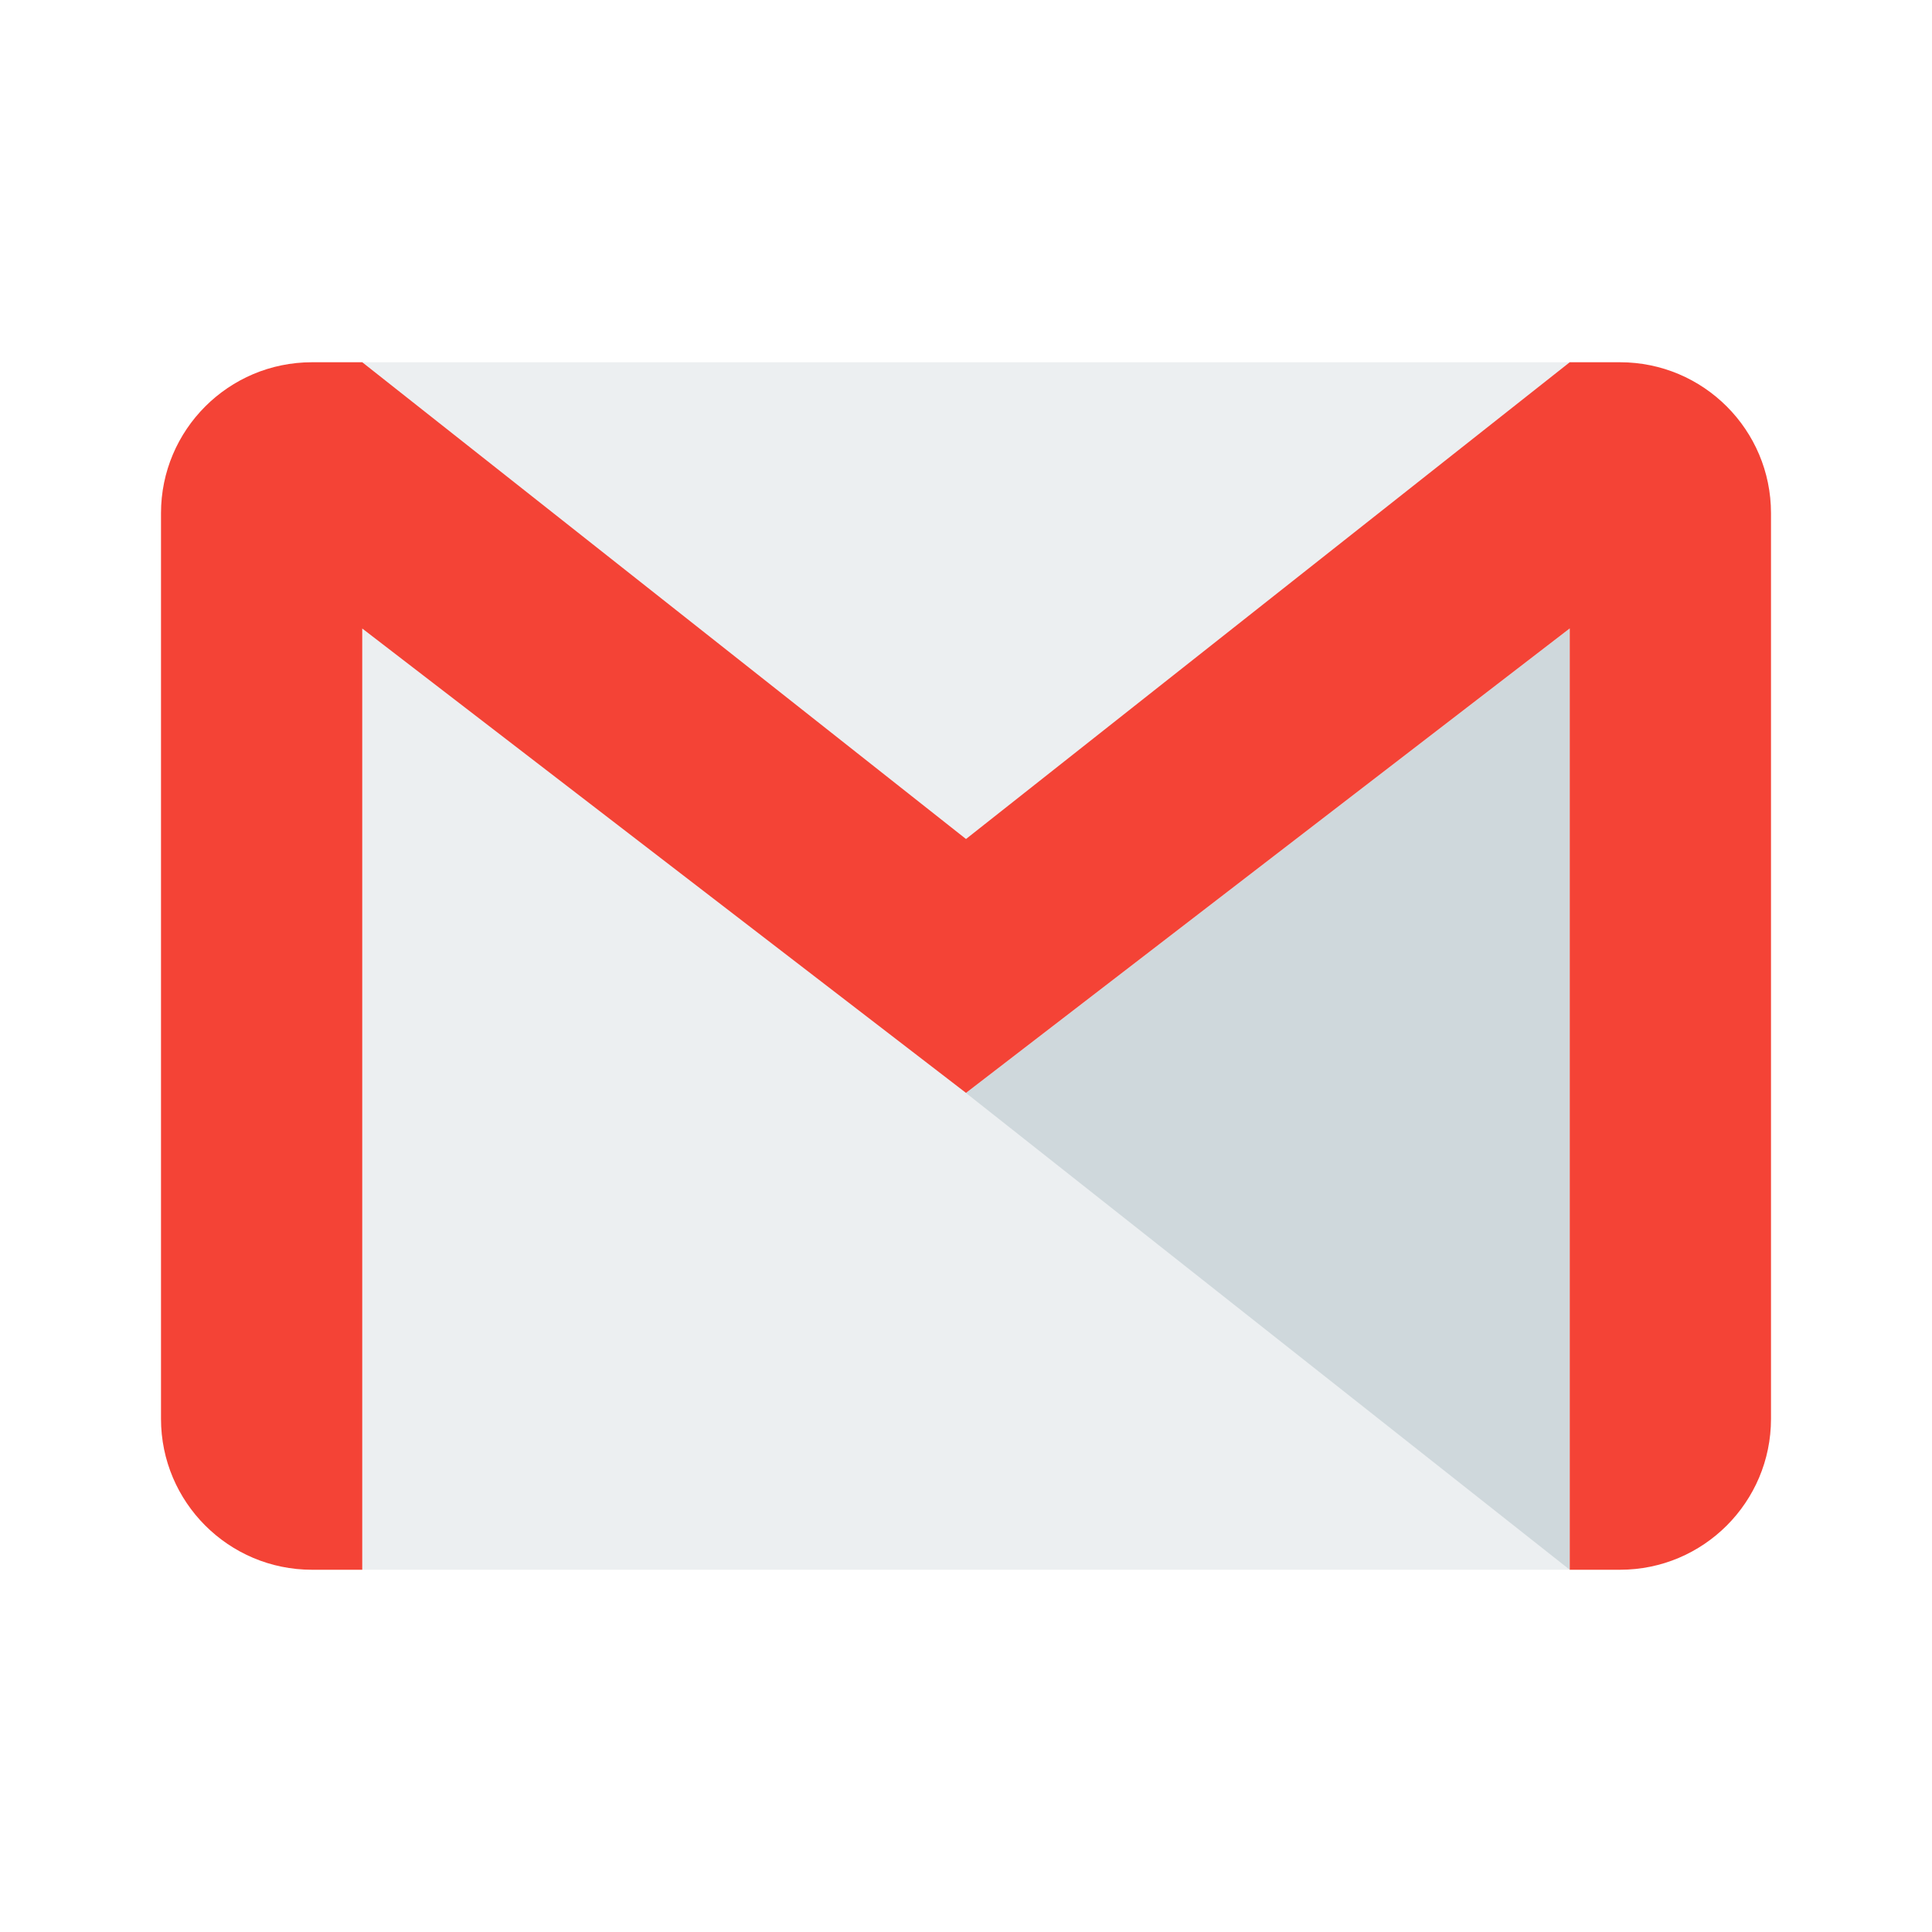
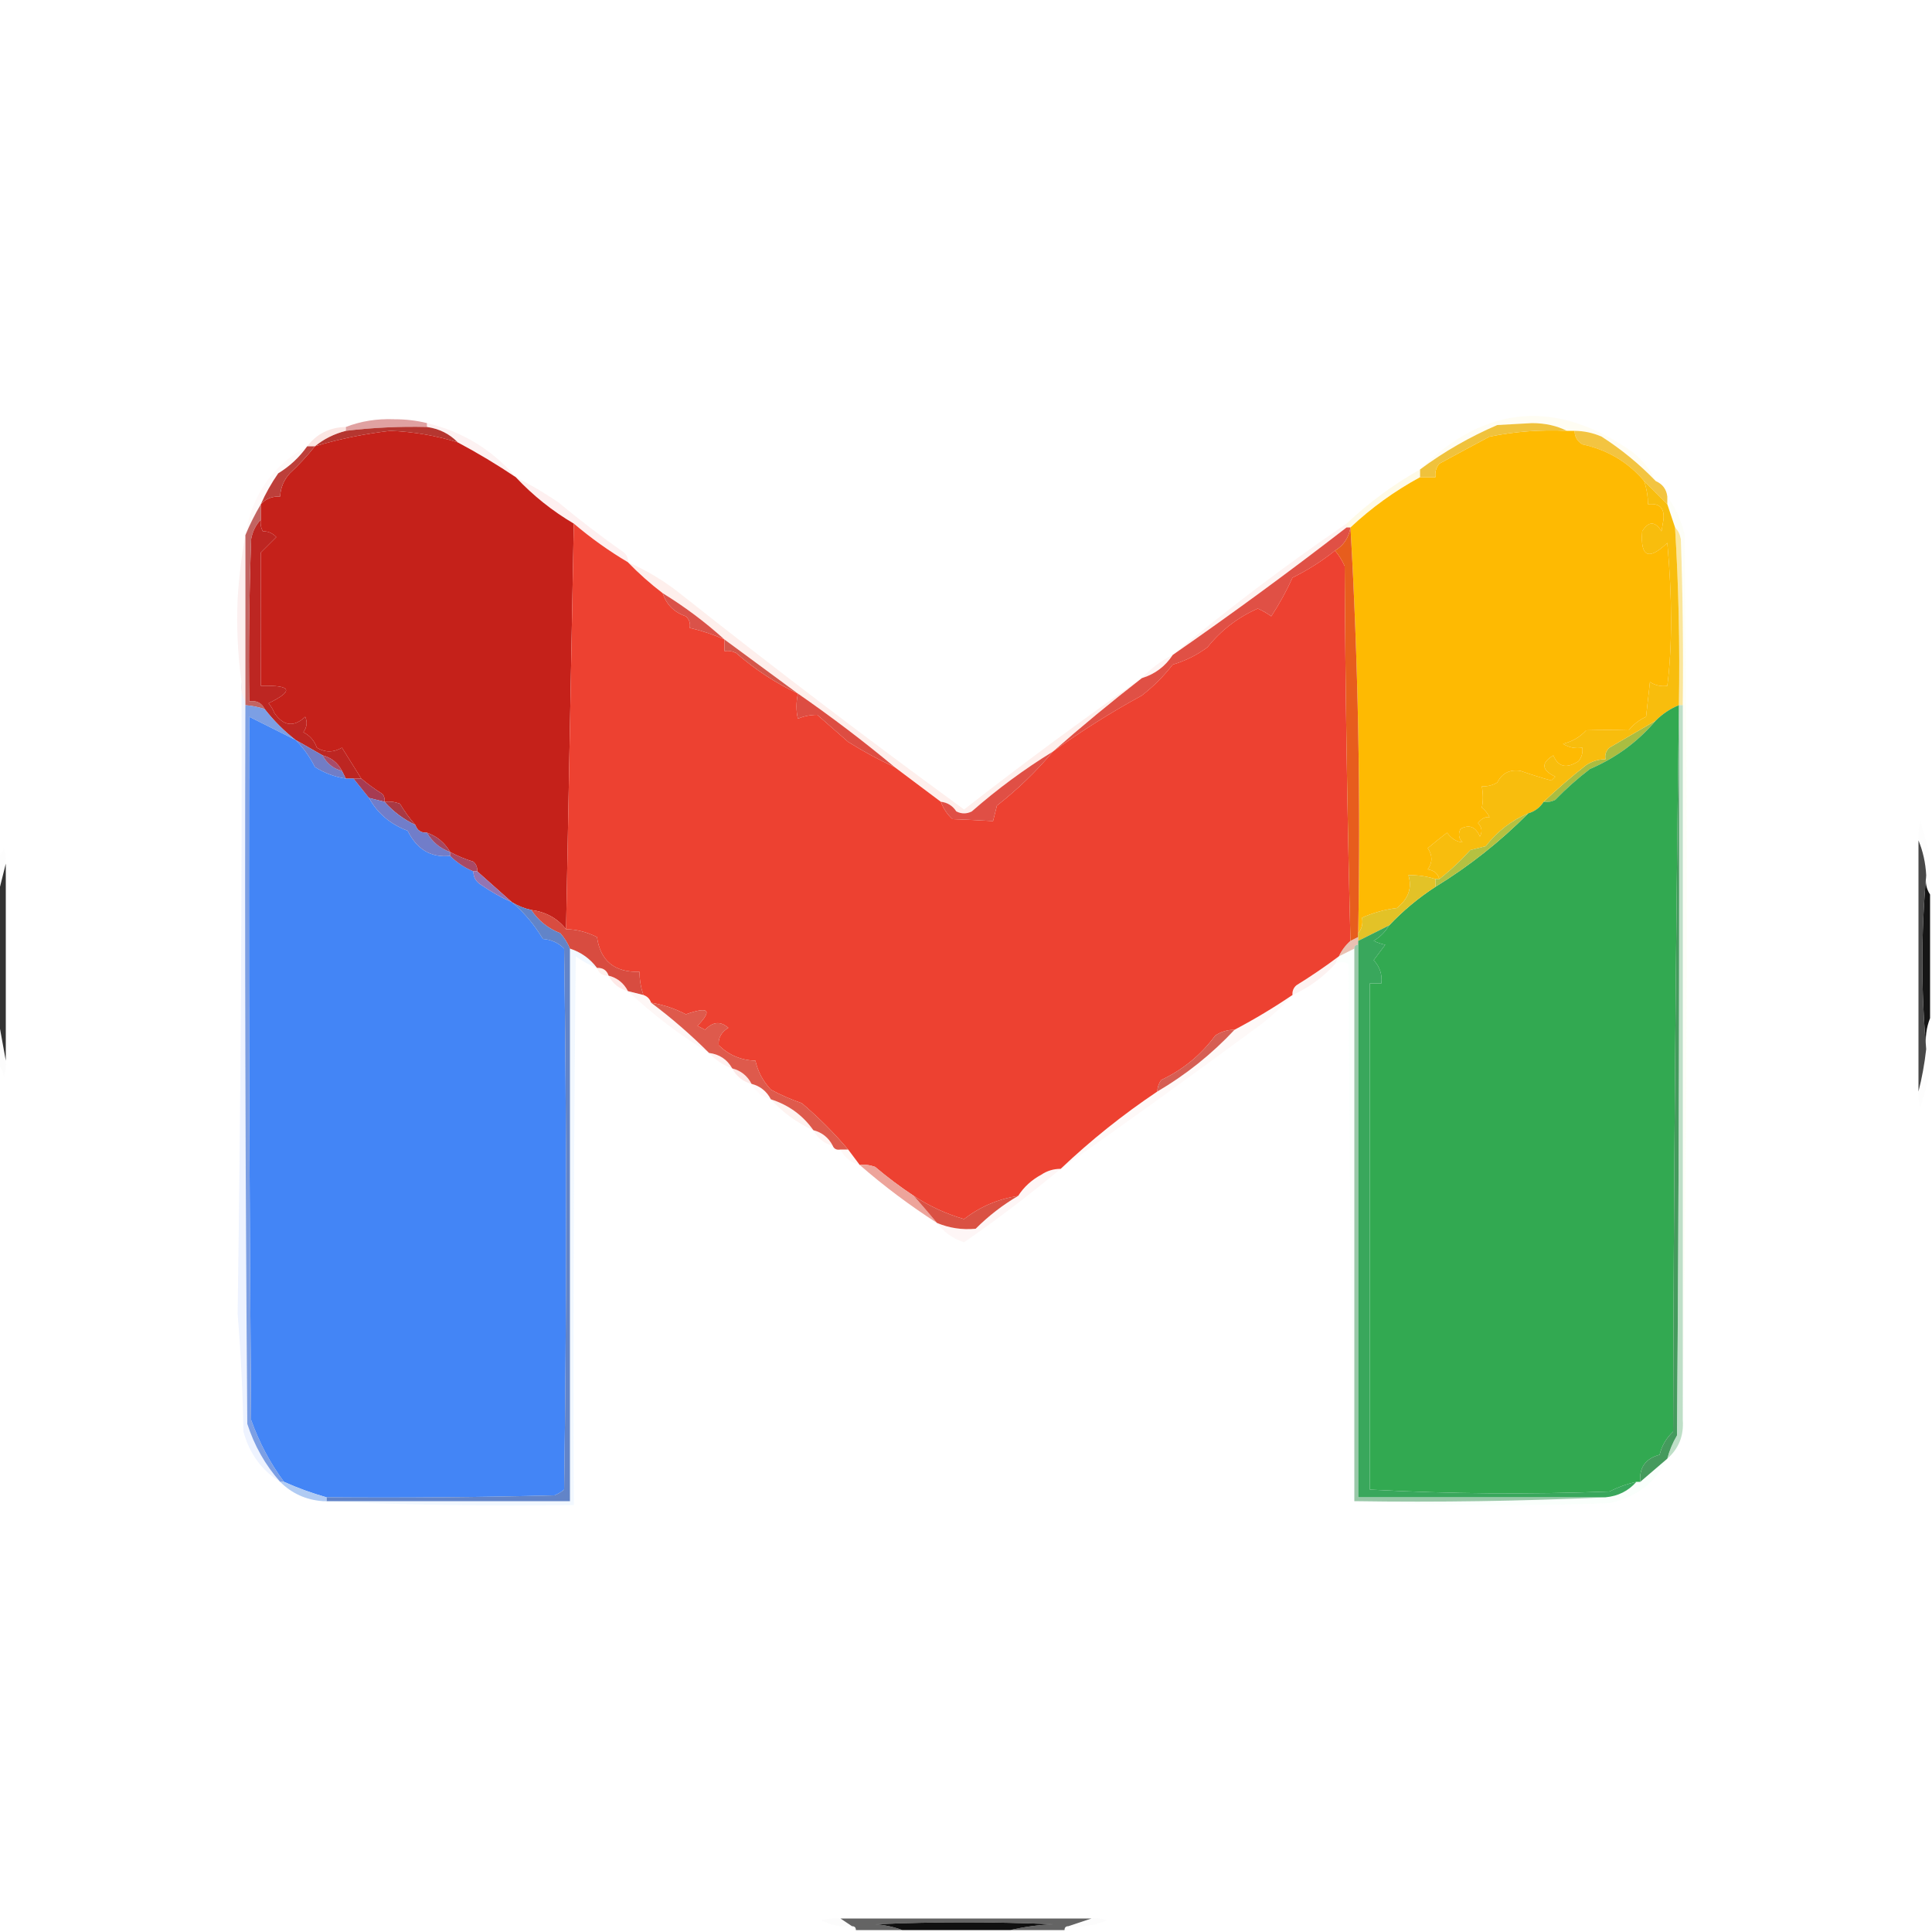
- <svg xmlns="http://www.w3.org/2000/svg" version="1.1" width="240" viewBox="0 0 240 240" height="240" enable-background="new 0 0 32 32" id="Bold">
-   <defs id="defs9" />
-   <g transform="matrix(0.390625,0,0,0.390625,-109.8611,31.45833)" id="g1600">
-     <rect x="396.444" y="34.667" style="fill:#eceff1" width="384" height="384" id="rect2" />
-     <polygon style="fill:#cfd8dc" points="448,448 448,148.672 256,296.384 " id="polygon4" transform="translate(332.4444,-29.33333)" />
-     <path style="fill:#f44336" d="m 796.444,34.667 h -16 l -192,151.616 -192,-151.616 h -16 c -26.496,0 -48,21.504 -48,48 V 370.667 c 0,26.496 21.504,48 48,48 h 16 v -299.328 l 192,147.68 192,-147.712 v 299.36 h 16 c 26.496,0 48,-21.504 48,-48 V 82.667 c 0,-26.496 -21.504,-48 -48,-48 z" id="path6" />
-     <g id="g8" transform="translate(332.4444,-29.33333)" />
-     <g id="g10" transform="translate(332.4444,-29.33333)" />
-     <g id="g12" transform="translate(332.4444,-29.33333)" />
-     <g id="g14" transform="translate(332.4444,-29.33333)" />
-     <g id="g16" transform="translate(332.4444,-29.33333)" />
-     <g id="g18" transform="translate(332.4444,-29.33333)" />
-     <g id="g20" transform="translate(332.4444,-29.33333)" />
-     <g id="g22" transform="translate(332.4444,-29.33333)" />
-     <g id="g24" transform="translate(332.4444,-29.33333)" />
-     <g id="g26" transform="translate(332.4444,-29.33333)" />
-     <g id="g28" transform="translate(332.4444,-29.33333)" />
-     <g id="g30" transform="translate(332.4444,-29.33333)" />
-     <g id="g32" transform="translate(332.4444,-29.33333)" />
-     <g id="g34" transform="translate(332.4444,-29.33333)" />
-     <g id="g36" transform="translate(332.4444,-29.33333)" />
+ <svg xmlns="http://www.w3.org/2000/svg" version="1.1" width="500px" height="500px" style="shape-rendering:geometricPrecision; text-rendering:geometricPrecision; image-rendering:optimizeQuality; fill-rule:evenodd; clip-rule:evenodd">
+   <g>
+     <path style="opacity:0.825" fill="#d98d8d" d="M 110.5,109.5 C 110.5,109.833 110.5,110.167 110.5,110.5C 103.465,110.326 96.465,110.659 89.5,111.5C 89.5,111.167 89.5,110.833 89.5,110.5C 93.391,108.993 97.558,108.326 102,108.5C 105.021,108.502 107.854,108.836 110.5,109.5 Z" />
+   </g>
+   <g>
+     <path style="opacity:1" fill="#b53630" d="M 110.5,110.5 C 113.682,110.948 116.349,112.282 118.5,114.5C 112.838,112.728 107.005,111.728 101,111.5C 94.304,112.272 87.804,113.606 81.5,115.5C 83.789,113.613 86.455,112.279 89.5,111.5C 96.465,110.659 103.465,110.326 110.5,110.5 Z" />
+   </g>
+   <g>
+     <path style="opacity:0.18" fill="#fff2bf" d="M 428.5,124.5 C 424.289,120.123 419.622,116.29 414.5,113C 412.26,112.023 409.927,111.523 407.5,111.5C 406.833,111.5 406.167,111.5 405.5,111.5C 402.913,110.184 399.913,109.517 396.5,109.5C 393.5,109.667 390.5,109.833 387.5,110C 380.353,113.071 373.686,116.904 367.5,121.5C 384.507,104.67 402.84,103.17 422.5,117C 425.118,119.106 427.118,121.606 428.5,124.5 Z" />
+   </g>
+   <g>
+     <path style="opacity:0.459" fill="#f7c9c2" d="M 89.5,110.5 C 89.5,110.833 89.5,111.167 89.5,111.5C 86.455,112.279 83.789,113.613 81.5,115.5C 80.833,115.5 80.167,115.5 79.5,115.5C 81.983,112.259 85.316,110.592 89.5,110.5 Z" />
+   </g>
+   <g>
+     <path style="opacity:1" fill="#c5211a" d="M 118.5,114.5 C 123.645,117.24 128.645,120.24 133.5,123.5C 137.913,128.21 142.913,132.21 148.5,135.5C 147.846,170.627 147.18,205.627 146.5,240.5C 144.299,237.681 141.299,236.015 137.5,235.5C 135.716,235.107 134.05,234.441 132.5,233.5C 129.5,230.833 126.5,228.167 123.5,225.5C 123.586,224.504 123.252,223.671 122.5,223C 120.372,222.345 118.372,221.511 116.5,220.5C 115.089,218.086 113.089,216.419 110.5,215.5C 108.973,215.573 107.973,214.906 107.5,213.5C 106.055,211.867 104.721,210.034 103.5,208C 102.207,207.51 100.873,207.343 99.5,207.5C 99.631,206.761 99.464,206.094 99,205.5C 97.02,204.251 95.187,202.918 93.5,201.5C 91.86,198.851 90.193,196.184 88.5,193.5C 86.298,194.78 84.132,194.78 82,193.5C 81.363,191.697 80.197,190.364 78.5,189.5C 79.428,188.232 79.595,186.899 79,185.5C 76.034,188.265 73.367,187.932 71,184.5C 70.626,183.584 70.126,182.75 69.5,182C 76.152,178.769 75.485,177.269 67.5,177.5C 67.543,165.791 67.543,154.291 67.5,143C 68.868,141.66 70.201,140.326 71.5,139C 70.518,137.946 69.351,137.446 68,137.5C 67.517,136.552 67.35,135.552 67.5,134.5C 67.5,133.167 67.5,131.833 67.5,130.5C 68.82,129.058 70.486,128.392 72.5,128.5C 72.608,126.217 73.441,124.217 75,122.5C 77.372,120.297 79.539,117.963 81.5,115.5C 87.804,113.606 94.304,112.272 101,111.5C 107.005,111.728 112.838,112.728 118.5,114.5 Z" />
+   </g>
+   <g>
+     <path style="opacity:1" fill="#f3c441" d="M 407.5,111.5 C 409.927,111.523 412.26,112.023 414.5,113C 419.622,116.29 424.289,120.123 428.5,124.5C 430.262,125.262 431.262,126.596 431.5,128.5C 431.5,129.167 431.5,129.833 431.5,130.5C 429.5,128.5 427.5,126.5 425.5,124.5C 421.323,119.571 415.99,116.404 409.5,115C 408.177,114.184 407.511,113.017 407.5,111.5 Z" />
+   </g>
+   <g>
+     <path style="opacity:1" fill="#feba02" d="M 405.5,111.5 C 406.167,111.5 406.833,111.5 407.5,111.5C 407.511,113.017 408.177,114.184 409.5,115C 415.99,116.404 421.323,119.571 425.5,124.5C 426.15,126.435 426.483,128.435 426.5,130.5C 429.488,130.155 430.821,131.488 430.5,134.5C 430.333,135.5 430.167,136.5 430,137.5C 428.333,134.833 426.667,134.833 425,137.5C 424.485,144.144 426.652,145.144 431.5,140.5C 432.791,154.859 432.791,167.193 431.5,177.5C 429.856,177.714 428.356,177.38 427,176.5C 426.667,179.5 426.333,182.5 426,185.5C 424.229,186.304 422.729,187.471 421.5,189C 417.843,188.892 414.177,188.892 410.5,189C 408.911,190.745 406.911,191.912 404.5,192.5C 406.045,193.452 407.712,193.785 409.5,193.5C 409.67,194.822 409.337,195.989 408.5,197C 405.413,198.993 403.246,198.493 402,195.5C 398.766,197.459 398.933,199.293 402.5,201C 402.167,201.333 401.833,201.667 401.5,202C 398.948,201.304 396.281,200.471 393.5,199.5C 390.729,199.082 388.729,200.082 387.5,202.5C 386.264,203.246 384.93,203.579 383.5,203.5C 383.854,205.541 383.854,207.374 383.5,209C 384.357,209.689 385.023,210.522 385.5,211.5C 384.471,211.296 383.471,211.796 382.5,213C 383.517,214.049 383.684,215.216 383,216.5C 381.901,213.961 380.234,213.295 378,214.5C 377.316,215.784 377.483,216.951 378.5,218C 376.924,217.848 375.591,217.015 374.5,215.5C 372.76,216.836 371.093,218.17 369.5,219.5C 370.767,221.371 370.767,223.204 369.5,225C 371.119,225.236 372.119,226.069 372.5,227.5C 372.167,227.5 371.833,227.5 371.5,227.5C 369.236,226.781 366.903,226.448 364.5,226.5C 365.502,229.786 364.502,232.619 361.5,235C 358.301,235.401 355.301,236.234 352.5,237.5C 352.768,239.099 352.434,240.432 351.5,241.5C 352.16,206.151 351.493,171.151 349.5,136.5C 354.936,131.399 360.936,127.066 367.5,123.5C 368.833,123.5 370.167,123.5 371.5,123.5C 371.33,122.178 371.663,121.011 372.5,120C 376.86,117.622 381.193,115.289 385.5,113C 392.092,111.671 398.759,111.171 405.5,111.5 Z" />
+   </g>
+   <g>
+     <path style="opacity:1" fill="#f0c23c" d="M 405.5,111.5 C 398.759,111.171 392.092,111.671 385.5,113C 381.193,115.289 376.86,117.622 372.5,120C 371.663,121.011 371.33,122.178 371.5,123.5C 370.167,123.5 368.833,123.5 367.5,123.5C 367.5,122.833 367.5,122.167 367.5,121.5C 373.686,116.904 380.353,113.071 387.5,110C 390.5,109.833 393.5,109.667 396.5,109.5C 399.913,109.517 402.913,110.184 405.5,111.5 Z" />
+   </g>
+   <g>
+     <path style="opacity:0.243" fill="#f7caca" d="M 110.5,110.5 C 110.5,110.167 110.5,109.833 110.5,109.5C 119.694,111.701 127.361,116.368 133.5,123.5C 128.645,120.24 123.645,117.24 118.5,114.5C 116.349,112.282 113.682,110.948 110.5,110.5 Z" />
+   </g>
+   <g>
+     <path style="opacity:0.141" fill="#fbd7d2" d="M 79.5,115.5 C 77.499,118.334 74.999,120.667 72,122.5C 70.223,125.059 68.723,127.726 67.5,130.5C 65.975,133.079 64.641,135.746 63.5,138.5C 65.171,128.117 70.505,120.45 79.5,115.5 Z" />
+   </g>
+   <g>
+     <path style="opacity:1" fill="#bd3f3a" d="M 79.5,115.5 C 80.167,115.5 80.833,115.5 81.5,115.5C 79.539,117.963 77.372,120.297 75,122.5C 73.441,124.217 72.608,126.217 72.5,128.5C 70.486,128.392 68.82,129.058 67.5,130.5C 68.723,127.726 70.223,125.059 72,122.5C 74.999,120.667 77.499,118.334 79.5,115.5 Z" />
+   </g>
+   <g>
+     <path style="opacity:0.318" fill="#fdeeb5" d="M 367.5,121.5 C 367.5,122.167 367.5,122.833 367.5,123.5C 360.936,127.066 354.936,131.399 349.5,136.5C 349.167,136.5 348.833,136.5 348.5,136.5C 348.5,136.167 348.5,135.833 348.5,135.5C 354.266,130.069 360.599,125.402 367.5,121.5 Z" />
+   </g>
+   <g>
+     <path style="opacity:0.286" fill="#faccc9" d="M 133.5,123.5 C 137.262,125.413 140.929,127.579 144.5,130C 149.987,134.576 155.653,138.909 161.5,143C 162.252,143.671 162.586,144.504 162.5,145.5C 157.573,142.58 152.906,139.246 148.5,135.5C 142.913,132.21 137.913,128.21 133.5,123.5 Z" />
+   </g>
+   <g>
+     <path style="opacity:1" fill="#bd2622" d="M 67.5,134.5 C 67.35,135.552 67.517,136.552 68,137.5C 69.351,137.446 70.518,137.946 71.5,139C 70.201,140.326 68.868,141.66 67.5,143C 67.543,154.291 67.543,165.791 67.5,177.5C 75.485,177.269 76.152,178.769 69.5,182C 70.126,182.75 70.626,183.584 71,184.5C 73.367,187.932 76.034,188.265 79,185.5C 79.595,186.899 79.428,188.232 78.5,189.5C 80.197,190.364 81.363,191.697 82,193.5C 84.132,194.78 86.298,194.78 88.5,193.5C 90.193,196.184 91.86,198.851 93.5,201.5C 92.833,201.5 92.167,201.5 91.5,201.5C 90.833,201.5 90.167,201.5 89.5,201.5C 89.167,200.833 88.833,200.167 88.5,199.5C 87.415,197.413 85.749,196.08 83.5,195.5C 81.184,194.194 78.85,192.861 76.5,191.5C 73.527,189.194 70.861,186.527 68.5,183.5C 67.713,181.896 66.38,181.229 64.5,181.5C 64.333,167.496 64.5,153.496 65,139.5C 65.374,137.509 66.207,135.842 67.5,134.5 Z" />
+   </g>
+   <g>
+     <path style="opacity:0.267" fill="#fcd1ca" d="M 348.5,135.5 C 348.5,135.833 348.5,136.167 348.5,136.5C 333.762,147.911 318.762,158.911 303.5,169.5C 317.953,157.44 332.953,146.107 348.5,135.5 Z" />
+   </g>
+   <g>
+     <path style="opacity:0.877" fill="#ba4e4c" d="M 67.5,130.5 C 67.5,131.833 67.5,133.167 67.5,134.5C 66.207,135.842 65.374,137.509 65,139.5C 64.5,153.496 64.333,167.496 64.5,181.5C 66.38,181.229 67.713,181.896 68.5,183.5C 66.883,182.962 65.216,182.629 63.5,182.5C 63.5,182.167 63.5,181.833 63.5,181.5C 63.5,167.167 63.5,152.833 63.5,138.5C 64.641,135.746 65.975,133.079 67.5,130.5 Z" />
+   </g>
+   <g>
+     <path style="opacity:0.31" fill="#f4cfce" d="M 63.5,138.5 C 63.5,152.833 63.5,167.167 63.5,181.5C 62.549,180.081 62.215,178.415 62.5,176.5C 61.515,169.214 61.182,162.047 61.5,155C 61.846,149.313 62.513,143.813 63.5,138.5 Z" />
+   </g>
+   <g>
+     <path style="opacity:0.705" fill="#fadb72" d="M 433.5,136.5 C 434.268,137.263 434.768,138.263 435,139.5C 435.5,153.829 435.667,168.163 435.5,182.5C 435.167,182.5 434.833,182.5 434.5,182.5C 434.769,167.138 434.436,151.805 433.5,136.5 Z" />
+   </g>
+   <g>
+     <path style="opacity:0.157" fill="#f3f6d1" d="M 431.5,128.5 C 433.656,131.437 435.156,134.771 436,138.5C 436.832,215.001 436.666,291.334 435.5,367.5C 435.5,305.833 435.5,244.167 435.5,182.5C 435.667,168.163 435.5,153.829 435,139.5C 434.768,138.263 434.268,137.263 433.5,136.5C 432.833,134.5 432.167,132.5 431.5,130.5C 431.5,129.833 431.5,129.167 431.5,128.5 Z" />
+   </g>
+   <g>
+     <path style="opacity:1" fill="#e05045" d="M 348.5,136.5 C 348.833,136.5 349.167,136.5 349.5,136.5C 349.071,139.147 347.738,141.147 345.5,142.5C 342.113,145.211 338.446,147.544 334.5,149.5C 332.933,152.966 331.1,156.299 329,159.5C 327.915,158.707 326.748,158.04 325.5,157.5C 320.36,159.772 316.027,163.105 312.5,167.5C 309.788,169.523 306.788,171.023 303.5,172C 301.167,175 298.5,177.667 295.5,180C 287.492,184.38 279.825,189.213 272.5,194.5C 279.982,187.928 287.649,181.595 295.5,175.5C 298.891,174.471 301.557,172.471 303.5,169.5C 318.762,158.911 333.762,147.911 348.5,136.5 Z" />
+   </g>
+   <g>
+     <path style="opacity:1" fill="#ed4131" d="M 148.5,135.5 C 152.906,139.246 157.573,142.58 162.5,145.5C 165.312,148.401 168.312,151.068 171.5,153.5C 172.455,156.456 174.455,158.456 177.5,159.5C 178.386,160.325 178.719,161.325 178.5,162.5C 181.594,163.213 184.594,164.213 187.5,165.5C 187.5,166.5 187.5,167.5 187.5,168.5C 188.552,168.351 189.552,168.517 190.5,169C 195.422,173.283 200.756,176.783 206.5,179.5C 206.014,181.807 206.014,183.973 206.5,186C 208.035,185.339 209.702,185.006 211.5,185C 214.141,187.304 216.808,189.638 219.5,192C 223.372,194.435 227.372,196.602 231.5,198.5C 235.538,201.512 239.538,204.512 243.5,207.5C 244.117,209.229 245.117,210.729 246.5,212C 250.111,212.13 253.611,212.297 257,212.5C 257.333,211.167 257.667,209.833 258,208.5C 263.39,204.275 268.223,199.608 272.5,194.5C 279.825,189.213 287.492,184.38 295.5,180C 298.5,177.667 301.167,175 303.5,172C 306.788,171.023 309.788,169.523 312.5,167.5C 316.027,163.105 320.36,159.772 325.5,157.5C 326.748,158.04 327.915,158.707 329,159.5C 331.1,156.299 332.933,152.966 334.5,149.5C 338.446,147.544 342.113,145.211 345.5,142.5C 346.504,143.683 347.338,145.016 348,146.5C 348.174,178.905 348.674,211.238 349.5,243.5C 348.211,244.637 347.211,245.97 346.5,247.5C 343.029,250.111 339.363,252.611 335.5,255C 334.748,255.671 334.414,256.504 334.5,257.5C 329.687,260.766 324.687,263.766 319.5,266.5C 317.692,266.491 316.025,266.991 314.5,268C 310.822,273.01 306.156,276.843 300.5,279.5C 299.873,280.417 299.539,281.417 299.5,282.5C 290.619,288.446 282.286,295.112 274.5,302.5C 272.692,302.491 271.025,302.991 269.5,304C 266.957,305.382 264.957,307.215 263.5,309.5C 258.294,310.298 253.627,312.298 249.5,315.5C 244.8,314.132 240.467,312.132 236.5,309.5C 233.044,307.217 229.71,304.717 226.5,302C 225.207,301.51 223.873,301.343 222.5,301.5C 221.5,300.167 220.5,298.833 219.5,297.5C 215.854,293.188 211.854,289.188 207.5,285.5C 204.72,284.543 202.053,283.376 199.5,282C 197.46,279.815 196.126,277.315 195.5,274.5C 191.818,274.409 188.651,273.076 186,270.5C 185.837,268.613 186.671,267.113 188.5,266C 186.487,264.226 184.487,264.393 182.5,266.5C 181.833,266.167 181.167,265.833 180.5,265.5C 184.434,261.402 183.434,260.402 177.5,262.5C 174.674,261.015 171.674,260.015 168.5,259.5C 168.167,258.5 167.5,257.833 166.5,257.5C 165.85,255.565 165.517,253.565 165.5,251.5C 159.038,251.691 155.371,248.691 154.5,242.5C 151.72,241.151 149.054,240.484 146.5,240.5C 147.18,205.627 147.846,170.627 148.5,135.5 Z" />
+   </g>
+   <g>
+     <path style="opacity:1" fill="#da5249" d="M 171.5,153.5 C 177.23,157.025 182.563,161.025 187.5,165.5C 184.594,164.213 181.594,163.213 178.5,162.5C 178.719,161.325 178.386,160.325 177.5,159.5C 174.455,158.456 172.455,156.456 171.5,153.5 Z" />
+   </g>
+   <g>
+     <path style="opacity:1" fill="#d4564a" d="M 187.5,165.5 C 193.857,170.198 200.19,174.865 206.5,179.5C 200.756,176.783 195.422,173.283 190.5,169C 189.552,168.517 188.552,168.351 187.5,168.5C 187.5,167.5 187.5,166.5 187.5,165.5 Z" />
+   </g>
+   <g>
+     <path style="opacity:0.22" fill="#facbc8" d="M 303.5,169.5 C 301.557,172.471 298.891,174.471 295.5,175.5C 297.8,173.016 300.467,171.016 303.5,169.5 Z" />
+   </g>
+   <g>
+     <path style="opacity:0.325" fill="#fbcec5" d="M 162.5,145.5 C 167.527,147.683 172.193,150.517 176.5,154C 200.474,172.985 224.807,191.485 249.5,209.5C 264.589,197.732 279.922,186.399 295.5,175.5C 287.649,181.595 279.982,187.928 272.5,194.5C 265.115,199.039 258.115,204.205 251.5,210C 250.167,210.667 248.833,210.667 247.5,210C 246.529,208.519 245.196,207.685 243.5,207.5C 239.538,204.512 235.538,201.512 231.5,198.5C 223.475,191.814 215.141,185.481 206.5,179.5C 200.19,174.865 193.857,170.198 187.5,165.5C 182.563,161.025 177.23,157.025 171.5,153.5C 168.312,151.068 165.312,148.401 162.5,145.5 Z" />
+   </g>
+   <g>
+     <path style="opacity:1" fill="#dd4d42" d="M 206.5,179.5 C 215.141,185.481 223.475,191.814 231.5,198.5C 227.372,196.602 223.372,194.435 219.5,192C 216.808,189.638 214.141,187.304 211.5,185C 209.702,185.006 208.035,185.339 206.5,186C 206.014,183.973 206.014,181.807 206.5,179.5 Z" />
+   </g>
+   <g>
+     <path style="opacity:1" fill="#e75d1d" d="M 349.5,136.5 C 351.493,171.151 352.16,206.151 351.5,241.5C 351.5,241.833 351.5,242.167 351.5,242.5C 350.833,242.833 350.167,243.167 349.5,243.5C 348.674,211.238 348.174,178.905 348,146.5C 347.338,145.016 346.504,143.683 345.5,142.5C 347.738,141.147 349.071,139.147 349.5,136.5 Z" />
+   </g>
+   <g>
+     <path style="opacity:1" fill="#aabd41" d="M 428.5,186.5 C 423.838,191.99 418.171,196.157 411.5,199C 408.312,201.432 405.312,204.099 402.5,207C 401.552,207.483 400.552,207.649 399.5,207.5C 402.974,204.198 406.641,201.032 410.5,198C 412.025,196.991 413.692,196.491 415.5,196.5C 415.281,195.325 415.614,194.325 416.5,193.5C 420.514,191.144 424.514,188.811 428.5,186.5 Z" />
+   </g>
+   <g>
+     <path style="opacity:1" fill="#717dc6" d="M 76.5,191.5 C 78.85,192.861 81.184,194.194 83.5,195.5C 84.585,197.587 86.251,198.92 88.5,199.5C 88.833,200.167 89.167,200.833 89.5,201.5C 86.646,201.076 83.979,200.076 81.5,198.5C 80.147,195.834 78.481,193.501 76.5,191.5 Z" />
+   </g>
+   <g>
+     <path style="opacity:1" fill="#a74c6a" d="M 83.5,195.5 C 85.749,196.08 87.415,197.413 88.5,199.5C 86.251,198.92 84.585,197.587 83.5,195.5 Z" />
+   </g>
+   <g>
+     <path style="opacity:1" fill="#f8bd0d" d="M 425.5,124.5 C 427.5,126.5 429.5,128.5 431.5,130.5C 432.167,132.5 432.833,134.5 433.5,136.5C 434.436,151.805 434.769,167.138 434.5,182.5C 432.246,183.415 430.246,184.748 428.5,186.5C 424.514,188.811 420.514,191.144 416.5,193.5C 415.614,194.325 415.281,195.325 415.5,196.5C 413.692,196.491 412.025,196.991 410.5,198C 406.641,201.032 402.974,204.198 399.5,207.5C 398.564,208.974 397.23,209.974 395.5,210.5C 391.158,212.328 387.491,215.161 384.5,219C 383.167,219.333 381.833,219.667 380.5,220C 378.075,222.721 375.408,225.221 372.5,227.5C 372.119,226.069 371.119,225.236 369.5,225C 370.767,223.204 370.767,221.371 369.5,219.5C 371.093,218.17 372.76,216.836 374.5,215.5C 375.591,217.015 376.924,217.848 378.5,218C 377.483,216.951 377.316,215.784 378,214.5C 380.234,213.295 381.901,213.961 383,216.5C 383.684,215.216 383.517,214.049 382.5,213C 383.471,211.796 384.471,211.296 385.5,211.5C 385.023,210.522 384.357,209.689 383.5,209C 383.854,207.374 383.854,205.541 383.5,203.5C 384.93,203.579 386.264,203.246 387.5,202.5C 388.729,200.082 390.729,199.082 393.5,199.5C 396.281,200.471 398.948,201.304 401.5,202C 401.833,201.667 402.167,201.333 402.5,201C 398.933,199.293 398.766,197.459 402,195.5C 403.246,198.493 405.413,198.993 408.5,197C 409.337,195.989 409.67,194.822 409.5,193.5C 407.712,193.785 406.045,193.452 404.5,192.5C 406.911,191.912 408.911,190.745 410.5,189C 414.177,188.892 417.843,188.892 421.5,189C 422.729,187.471 424.229,186.304 426,185.5C 426.333,182.5 426.667,179.5 427,176.5C 428.356,177.38 429.856,177.714 431.5,177.5C 432.791,167.193 432.791,154.859 431.5,140.5C 426.652,145.144 424.485,144.144 425,137.5C 426.667,134.833 428.333,134.833 430,137.5C 430.167,136.5 430.333,135.5 430.5,134.5C 430.821,131.488 429.488,130.155 426.5,130.5C 426.483,128.435 426.15,126.435 425.5,124.5 Z" />
+   </g>
+   <g>
+     <path style="opacity:1" fill="#4385f6" d="M 76.5,191.5 C 78.481,193.501 80.147,195.834 81.5,198.5C 83.979,200.076 86.646,201.076 89.5,201.5C 90.167,201.5 90.833,201.5 91.5,201.5C 92.833,203.167 94.167,204.833 95.5,206.5C 97.654,210.454 100.987,213.287 105.5,215C 107.902,219.853 111.569,222.019 116.5,221.5C 118.228,223.226 120.228,224.559 122.5,225.5C 122.511,227.017 123.177,228.184 124.5,229C 127.059,230.777 129.726,232.277 132.5,233.5C 135.633,236.144 138.299,239.311 140.5,243C 142.676,243.163 144.509,243.996 146,245.5C 146.667,292.167 146.667,338.833 146,385.5C 145.25,386.126 144.416,386.626 143.5,387C 123.836,387.5 104.169,387.667 84.5,387.5C 80.695,386.426 77.029,385.092 73.5,383.5C 69.913,378.665 67.08,373.332 65,367.5C 64.5,306.834 64.333,246.168 64.5,185.5C 68.5,187.5 72.5,189.5 76.5,191.5 Z" />
+   </g>
+   <g>
+     <path style="opacity:1" fill="#a73b52" d="M 91.5,201.5 C 92.167,201.5 92.833,201.5 93.5,201.5C 95.187,202.918 97.02,204.251 99,205.5C 99.464,206.094 99.631,206.761 99.5,207.5C 98.167,207.167 96.833,206.833 95.5,206.5C 94.167,204.833 92.833,203.167 91.5,201.5 Z" />
+   </g>
+   <g>
+     <path style="opacity:1" fill="#e04f45" d="M 272.5,194.5 C 268.223,199.608 263.39,204.275 258,208.5C 257.667,209.833 257.333,211.167 257,212.5C 253.611,212.297 250.111,212.13 246.5,212C 245.117,210.729 244.117,209.229 243.5,207.5C 245.196,207.685 246.529,208.519 247.5,210C 248.833,210.667 250.167,210.667 251.5,210C 258.115,204.205 265.115,199.039 272.5,194.5 Z" />
+   </g>
+   <g>
+     <path style="opacity:1" fill="#a93944" d="M 99.5,207.5 C 100.873,207.343 102.207,207.51 103.5,208C 104.721,210.034 106.055,211.867 107.5,213.5C 104.434,212.04 101.768,210.04 99.5,207.5 Z" />
+   </g>
+   <g>
+     <path style="opacity:1" fill="#717dc9" d="M 95.5,206.5 C 96.833,206.833 98.167,207.167 99.5,207.5C 101.768,210.04 104.434,212.04 107.5,213.5C 107.973,214.906 108.973,215.573 110.5,215.5C 111.911,217.914 113.911,219.581 116.5,220.5C 116.5,220.833 116.5,221.167 116.5,221.5C 111.569,222.019 107.902,219.853 105.5,215C 100.987,213.287 97.654,210.454 95.5,206.5 Z" />
+   </g>
+   <g>
+     <path style="opacity:1" fill="#32a951" d="M 434.5,182.5 C 434.5,182.833 434.5,183.167 434.5,183.5C 433.667,245.665 433.167,307.999 433,370.5C 431.252,372.135 430.085,374.135 429.5,376.5C 425.852,377.473 424.186,379.807 424.5,383.5C 424.167,383.5 423.833,383.5 423.5,383.5C 421.076,384.03 418.743,384.864 416.5,386C 395.809,386.787 375.142,386.62 354.5,385.5C 354.5,341.833 354.5,298.167 354.5,254.5C 355.5,254.5 356.5,254.5 357.5,254.5C 357.753,252.173 357.086,250.173 355.5,248.5C 356.5,247.167 357.5,245.833 358.5,244.5C 357.603,244.331 356.603,243.998 355.5,243.5C 357.188,242.479 358.521,241.145 359.5,239.5C 363.091,235.701 367.091,232.367 371.5,229.5C 380.267,224.119 388.267,217.786 395.5,210.5C 397.23,209.974 398.564,208.974 399.5,207.5C 400.552,207.649 401.552,207.483 402.5,207C 405.312,204.099 408.312,201.432 411.5,199C 418.171,196.157 423.838,191.99 428.5,186.5C 430.246,184.748 432.246,183.415 434.5,182.5 Z" />
+   </g>
+   <g>
+     <path style="opacity:1" fill="#a44760" d="M 110.5,215.5 C 113.089,216.419 115.089,218.086 116.5,220.5C 113.911,219.581 111.911,217.914 110.5,215.5 Z" />
+   </g>
+   <g>
+     <path style="opacity:1" fill="#a84965" d="M 116.5,221.5 C 116.5,221.167 116.5,220.833 116.5,220.5C 118.372,221.511 120.372,222.345 122.5,223C 123.252,223.671 123.586,224.504 123.5,225.5C 123.167,225.5 122.833,225.5 122.5,225.5C 120.228,224.559 118.228,223.226 116.5,221.5 Z" />
+   </g>
+   <g>
+     <path style="opacity:1" fill="#b5c141" d="M 395.5,210.5 C 388.267,217.786 380.267,224.119 371.5,229.5C 371.5,228.833 371.5,228.167 371.5,227.5C 371.833,227.5 372.167,227.5 372.5,227.5C 375.408,225.221 378.075,222.721 380.5,220C 381.833,219.667 383.167,219.333 384.5,219C 387.491,215.161 391.158,212.328 395.5,210.5 Z" />
+   </g>
+   <g>
+     <path style="opacity:0.047" fill="#dfdfdf" d="M 1.5,223.5 C 0.833,226.167 0.167,228.833 -0.5,231.5C -0.5,228.167 -0.5,224.833 -0.5,221.5C 0.222,221.082 0.722,220.416 1,219.5C 1.49,220.793 1.657,222.127 1.5,223.5 Z" />
+   </g>
+   <g>
+     <path style="opacity:0.05" fill="#dfdfdf" d="M 499.5,221.5 C 499.5,224.833 499.5,228.167 499.5,231.5C 498.549,230.081 498.216,228.415 498.5,226.5C 498.324,223.273 497.657,220.273 496.5,217.5C 496.34,215.801 496.506,214.134 497,212.5C 497.973,215.579 498.806,218.579 499.5,221.5 Z" />
+   </g>
+   <g>
+     <path style="opacity:1" fill="#9375b3" d="M 122.5,225.5 C 122.833,225.5 123.167,225.5 123.5,225.5C 126.5,228.167 129.5,230.833 132.5,233.5C 129.726,232.277 127.059,230.777 124.5,229C 123.177,228.184 122.511,227.017 122.5,225.5 Z" />
+   </g>
+   <g>
+     <path style="opacity:0.999" fill="#151515" d="M 498.5,226.5 C 498.216,228.415 498.549,230.081 499.5,231.5C 499.5,242.167 499.5,252.833 499.5,263.5C 498.527,265.948 498.194,268.615 498.5,271.5C 497.167,256.5 497.167,241.5 498.5,226.5 Z" />
+   </g>
+   <g>
+     <path style="opacity:1" fill="#459a5d" d="M 434.5,183.5 C 434.667,246.168 434.5,308.834 434,371.5C 432.878,373.407 432.045,375.407 431.5,377.5C 429.167,379.5 426.833,381.5 424.5,383.5C 424.186,379.807 425.852,377.473 429.5,376.5C 430.085,374.135 431.252,372.135 433,370.5C 433.167,307.999 433.667,245.665 434.5,183.5 Z" />
+   </g>
+   <g>
+     <path style="opacity:1" fill="#e3c227" d="M 371.5,227.5 C 371.5,228.167 371.5,228.833 371.5,229.5C 367.091,232.367 363.091,235.701 359.5,239.5C 356.86,240.82 354.193,242.153 351.5,243.5C 351.5,243.167 351.5,242.833 351.5,242.5C 351.5,242.167 351.5,241.833 351.5,241.5C 352.434,240.432 352.768,239.099 352.5,237.5C 355.301,236.234 358.301,235.401 361.5,235C 364.502,232.619 365.502,229.786 364.5,226.5C 366.903,226.448 369.236,226.781 371.5,227.5 Z" />
+   </g>
+   <g>
+     <path style="opacity:0.312" fill="#c7d8fe" d="M 62.5,176.5 C 62.215,178.415 62.549,180.081 63.5,181.5C 63.5,181.833 63.5,182.167 63.5,182.5C 63.333,244.501 63.5,306.501 64,368.5C 65.819,374.145 68.652,379.145 72.5,383.5C 67.713,380.519 64.546,376.186 63,370.5C 62.821,360.256 62.321,350.09 61.5,340C 62.308,285.236 62.641,230.736 62.5,176.5 Z" />
+   </g>
+   <g>
+     <path style="opacity:1" fill="#d84c40" d="M 137.5,235.5 C 141.299,236.015 144.299,237.681 146.5,240.5C 149.054,240.484 151.72,241.151 154.5,242.5C 155.371,248.691 159.038,251.691 165.5,251.5C 165.517,253.565 165.85,255.565 166.5,257.5C 165.167,257.167 163.833,256.833 162.5,256.5C 161.415,254.413 159.749,253.08 157.5,252.5C 157.027,251.094 156.027,250.427 154.5,250.5C 152.704,248.1 150.37,246.433 147.5,245.5C 146.918,244.069 146.085,242.736 145,241.5C 141.852,240.289 139.352,238.289 137.5,235.5 Z" />
+   </g>
+   <g>
+     <path style="opacity:0.541" fill="#d68c71" d="M 351.5,242.5 C 351.5,242.833 351.5,243.167 351.5,243.5C 351.5,243.833 351.5,244.167 351.5,244.5C 350.833,244.5 350.5,244.833 350.5,245.5C 349.167,246.167 347.833,246.833 346.5,247.5C 347.211,245.97 348.211,244.637 349.5,243.5C 350.167,243.167 350.833,242.833 351.5,242.5 Z" />
+   </g>
+   <g>
+     <path style="opacity:0.882" fill="#303030" d="M 496.5,217.5 C 497.657,220.273 498.324,223.273 498.5,226.5C 497.167,241.5 497.167,256.5 498.5,271.5C 498.069,275.337 497.402,279.003 496.5,282.5C 496.5,260.833 496.5,239.167 496.5,217.5 Z" />
+   </g>
+   <g>
+     <path style="opacity:0.22" fill="#f6c3c0" d="M 346.5,247.5 C 346.167,248.167 345.833,248.833 345.5,249.5C 342.399,252.933 338.732,255.6 334.5,257.5C 334.414,256.504 334.748,255.671 335.5,255C 339.363,252.611 343.029,250.111 346.5,247.5 Z" />
+   </g>
+   <g>
+     <path style="opacity:0.286" fill="#fdd1c3" d="M 154.5,250.5 C 156.027,250.427 157.027,251.094 157.5,252.5C 155.973,252.573 154.973,251.906 154.5,250.5 Z" />
+   </g>
+   <g>
+     <path style="opacity:0.936" fill="#252525" d="M 1.5,223.5 C 1.5,240.5 1.5,257.5 1.5,274.5C 0.833,270.833 0.167,267.167 -0.5,263.5C -0.5,252.833 -0.5,242.167 -0.5,231.5C 0.167,228.833 0.833,226.167 1.5,223.5 Z" />
+   </g>
+   <g>
+     <path style="opacity:0.384" fill="#ffc8c3" d="M 157.5,252.5 C 159.749,253.08 161.415,254.413 162.5,256.5C 160.251,255.92 158.585,254.587 157.5,252.5 Z" />
+   </g>
+   <g>
+     <path style="opacity:1" fill="#39a75c" d="M 359.5,239.5 C 358.521,241.145 357.188,242.479 355.5,243.5C 356.603,243.998 357.603,244.331 358.5,244.5C 357.5,245.833 356.5,247.167 355.5,248.5C 357.086,250.173 357.753,252.173 357.5,254.5C 356.5,254.5 355.5,254.5 354.5,254.5C 354.5,298.167 354.5,341.833 354.5,385.5C 375.142,386.62 395.809,386.787 416.5,386C 418.743,384.864 421.076,384.03 423.5,383.5C 421.421,385.873 418.754,387.206 415.5,387.5C 394.167,387.5 372.833,387.5 351.5,387.5C 351.5,339.833 351.5,292.167 351.5,244.5C 351.5,244.167 351.5,243.833 351.5,243.5C 354.193,242.153 356.86,240.82 359.5,239.5 Z" />
+   </g>
+   <g>
+     <path style="opacity:0.161" fill="#faccc7" d="M 162.5,256.5 C 163.833,256.833 165.167,257.167 166.5,257.5C 167.5,257.833 168.167,258.5 168.5,259.5C 173.795,263.46 178.795,267.793 183.5,272.5C 175.952,267.892 168.952,262.559 162.5,256.5 Z" />
+   </g>
+   <g>
+     <path style="opacity:0.708" fill="#70b285" d="M 351.5,244.5 C 351.5,292.167 351.5,339.833 351.5,387.5C 372.833,387.5 394.167,387.5 415.5,387.5C 394.006,388.497 372.34,388.831 350.5,388.5C 350.5,340.833 350.5,293.167 350.5,245.5C 350.5,244.833 350.833,244.5 351.5,244.5 Z" />
+   </g>
+   <g>
+     <path style="opacity:0.584" fill="#8fc89f" d="M 434.5,182.5 C 434.833,182.5 435.167,182.5 435.5,182.5C 435.5,244.167 435.5,305.833 435.5,367.5C 435.794,371.567 434.46,374.9 431.5,377.5C 432.045,375.407 432.878,373.407 434,371.5C 434.5,308.834 434.667,246.168 434.5,183.5C 434.5,183.167 434.5,182.833 434.5,182.5 Z" />
+   </g>
+   <g>
+     <path style="opacity:0.059" fill="#d1d1d1" d="M -0.5,263.5 C 0.167,267.167 0.833,270.833 1.5,274.5C 1.657,275.873 1.49,277.207 1,278.5C 0.768,277.263 0.268,276.263 -0.5,275.5C -0.5,271.5 -0.5,267.5 -0.5,263.5 Z" />
+   </g>
+   <g>
+     <path style="opacity:0.05" fill="#d2d2d2" d="M 499.5,263.5 C 499.5,268.167 499.5,272.833 499.5,277.5C 498.806,280.421 497.973,283.421 497,286.5C 496.51,285.207 496.343,283.873 496.5,282.5C 497.402,279.003 498.069,275.337 498.5,271.5C 498.194,268.615 498.527,265.948 499.5,263.5 Z" />
+   </g>
+   <g>
+     <path style="opacity:0.259" fill="#ffcec8" d="M 183.5,272.5 C 186.198,272.845 188.198,274.178 189.5,276.5C 187.147,275.66 185.147,274.326 183.5,272.5 Z" />
+   </g>
+   <g>
+     <path style="opacity:0.431" fill="#fbcbc8" d="M 189.5,276.5 C 191.749,277.08 193.415,278.413 194.5,280.5C 192.251,279.92 190.585,278.587 189.5,276.5 Z" />
+   </g>
+   <g>
+     <path style="opacity:0.973" fill="#d55a4f" d="M 319.5,266.5 C 313.642,272.773 306.975,278.106 299.5,282.5C 299.539,281.417 299.873,280.417 300.5,279.5C 306.156,276.843 310.822,273.01 314.5,268C 316.025,266.991 317.692,266.491 319.5,266.5 Z" />
+   </g>
+   <g>
+     <path style="opacity:0.118" fill="#f9cac3" d="M 334.5,257.5 C 332.098,260.215 329.432,262.715 326.5,265C 309.27,277.743 291.937,290.243 274.5,302.5C 282.286,295.112 290.619,288.446 299.5,282.5C 306.975,278.106 313.642,272.773 319.5,266.5C 324.687,263.766 329.687,260.766 334.5,257.5 Z" />
+   </g>
+   <g>
+     <path style="opacity:0.872" fill="#6991e0" d="M 63.5,182.5 C 65.216,182.629 66.883,182.962 68.5,183.5C 70.861,186.527 73.527,189.194 76.5,191.5C 72.5,189.5 68.5,187.5 64.5,185.5C 64.333,246.168 64.5,306.834 65,367.5C 67.08,373.332 69.913,378.665 73.5,383.5C 73.167,383.5 72.833,383.5 72.5,383.5C 68.652,379.145 65.819,374.145 64,368.5C 63.5,306.501 63.333,244.501 63.5,182.5 Z" />
+   </g>
+   <g>
+     <path style="opacity:0.137" fill="#ffdddc" d="M 194.5,280.5 C 196.749,281.08 198.415,282.413 199.5,284.5C 197.251,283.92 195.585,282.587 194.5,280.5 Z" />
+   </g>
+   <g>
+     <path style="opacity:0.243" fill="#f9ccc1" d="M 199.5,284.5 C 204.1,285.959 207.766,288.625 210.5,292.5C 206.268,290.6 202.601,287.933 199.5,284.5 Z" />
+   </g>
+   <g>
+     <path style="opacity:1" fill="#de5a4c" d="M 168.5,259.5 C 171.674,260.015 174.674,261.015 177.5,262.5C 183.434,260.402 184.434,261.402 180.5,265.5C 181.167,265.833 181.833,266.167 182.5,266.5C 184.487,264.393 186.487,264.226 188.5,266C 186.671,267.113 185.837,268.613 186,270.5C 188.651,273.076 191.818,274.409 195.5,274.5C 196.126,277.315 197.46,279.815 199.5,282C 202.053,283.376 204.72,284.543 207.5,285.5C 211.854,289.188 215.854,293.188 219.5,297.5C 218.833,297.5 218.167,297.5 217.5,297.5C 216.508,297.672 215.842,297.338 215.5,296.5C 214.415,294.413 212.749,293.08 210.5,292.5C 207.766,288.625 204.1,285.959 199.5,284.5C 198.415,282.413 196.749,281.08 194.5,280.5C 193.415,278.413 191.749,277.08 189.5,276.5C 188.198,274.178 186.198,272.845 183.5,272.5C 178.795,267.793 173.795,263.46 168.5,259.5 Z" />
+   </g>
+   <g>
+     <path style="opacity:0.275" fill="#fed6d1" d="M 210.5,292.5 C 212.749,293.08 214.415,294.413 215.5,296.5C 213.251,295.92 211.585,294.587 210.5,292.5 Z" />
+   </g>
+   <g>
+     <path style="opacity:0.18" fill="#fdd8cf" d="M 217.5,297.5 C 218.167,297.5 218.833,297.5 219.5,297.5C 220.5,298.833 221.5,300.167 222.5,301.5C 220.251,300.92 218.585,299.587 217.5,297.5 Z" />
+   </g>
+   <g>
+     <path style="opacity:1" fill="#eda49b" d="M 222.5,301.5 C 223.873,301.343 225.207,301.51 226.5,302C 229.71,304.717 233.044,307.217 236.5,309.5C 238.545,311.841 240.545,314.174 242.5,316.5C 235.467,311.984 228.8,306.984 222.5,301.5 Z" />
+   </g>
+   <g>
+     <path style="opacity:1" fill="#da5143" d="M 236.5,309.5 C 240.467,312.132 244.8,314.132 249.5,315.5C 253.627,312.298 258.294,310.298 263.5,309.5C 259.502,311.841 255.836,314.674 252.5,318C 249.015,318.326 245.682,317.826 242.5,316.5C 240.545,314.174 238.545,311.841 236.5,309.5 Z" />
+   </g>
+   <g>
+     <path style="opacity:0.106" fill="#f1aea7" d="M 274.5,302.5 C 266.493,309.162 258.16,315.495 249.5,321.5C 246.57,320.547 244.237,318.88 242.5,316.5C 245.682,317.826 249.015,318.326 252.5,318C 255.836,314.674 259.502,311.841 263.5,309.5C 264.957,307.215 266.957,305.382 269.5,304C 271.025,302.991 272.692,302.491 274.5,302.5 Z" />
+   </g>
+   <g>
+     <path style="opacity:0.1" fill="#dafeea" d="M 350.5,245.5 C 350.5,293.167 350.5,340.833 350.5,388.5C 349.667,342.335 349.167,296.002 349,249.5C 348.014,248.829 346.847,248.829 345.5,249.5C 345.833,248.833 346.167,248.167 346.5,247.5C 347.833,246.833 349.167,246.167 350.5,245.5 Z" />
+   </g>
+   <g>
+     <path style="opacity:0.251" fill="#cae4fe" d="M 147.5,245.5 C 150.37,246.433 152.704,248.1 154.5,250.5C 152.574,249.758 150.741,248.758 149,247.5C 148.5,294.832 148.333,342.165 148.5,389.5C 126.66,389.831 104.994,389.497 83.5,388.5C 83.833,388.5 84.167,388.5 84.5,388.5C 105.5,388.5 126.5,388.5 147.5,388.5C 147.5,340.833 147.5,293.167 147.5,245.5 Z" />
+   </g>
+   <g>
+     <path style="opacity:0.963" fill="#5c80c6" d="M 132.5,233.5 C 134.05,234.441 135.716,235.107 137.5,235.5C 139.352,238.289 141.852,240.289 145,241.5C 146.085,242.736 146.918,244.069 147.5,245.5C 147.5,293.167 147.5,340.833 147.5,388.5C 126.5,388.5 105.5,388.5 84.5,388.5C 84.5,388.167 84.5,387.833 84.5,387.5C 104.169,387.667 123.836,387.5 143.5,387C 144.416,386.626 145.25,386.126 146,385.5C 146.667,338.833 146.667,292.167 146,245.5C 144.509,243.996 142.676,243.163 140.5,243C 138.299,239.311 135.633,236.144 132.5,233.5 Z" />
+   </g>
+   <g>
+     <path style="opacity:0.894" fill="#a7c5f2" d="M 72.5,383.5 C 72.833,383.5 73.167,383.5 73.5,383.5C 77.029,385.092 80.695,386.426 84.5,387.5C 84.5,387.833 84.5,388.167 84.5,388.5C 84.167,388.5 83.833,388.5 83.5,388.5C 79.164,388.163 75.497,386.496 72.5,383.5 Z" />
+   </g>
+   <g>
+     <path style="opacity:0.11" fill="#d2fce1" d="M 431.5,377.5 C 428.443,383.708 423.443,387.541 416.5,389C 394.329,389.83 372.329,389.663 350.5,388.5C 372.34,388.831 394.006,388.497 415.5,387.5C 418.754,387.206 421.421,385.873 423.5,383.5C 423.833,383.5 424.167,383.5 424.5,383.5C 426.833,381.5 429.167,379.5 431.5,377.5 Z" />
+   </g>
+   <g>
+     <path style="opacity:0.894" fill="#525252" d="M 217.5,496.5 C 239.167,496.5 260.833,496.5 282.5,496.5C 280.5,497.167 278.5,497.833 276.5,498.5C 275.833,498.5 275.5,498.833 275.5,499.5C 270.833,499.5 266.167,499.5 261.5,499.5C 264.977,498.677 268.644,498.177 272.5,498C 257.167,497.333 241.833,497.333 226.5,498C 229.036,498.186 231.369,498.686 233.5,499.5C 229.5,499.5 225.5,499.5 221.5,499.5C 221.5,498.833 221.167,498.5 220.5,498.5C 219.5,497.833 218.5,497.167 217.5,496.5 Z" />
+   </g>
+   <g>
+     <path style="opacity:0.073" fill="#d7d7d7" d="M 217.5,496.5 C 218.5,497.167 219.5,497.833 220.5,498.5C 217.68,498.752 215.014,498.252 212.5,497C 214.134,496.506 215.801,496.34 217.5,496.5 Z" />
+   </g>
+   <g>
+     <path style="opacity:1" fill="#101010" d="M 261.5,499.5 C 252.167,499.5 242.833,499.5 233.5,499.5C 231.369,498.686 229.036,498.186 226.5,498C 241.833,497.333 257.167,497.333 272.5,498C 268.644,498.177 264.977,498.677 261.5,499.5 Z" />
+   </g>
+   <g>
+     <path style="opacity:0.092" fill="#dbdbdb" d="M 282.5,496.5 C 283.873,496.343 285.207,496.51 286.5,497C 283.312,498.316 279.978,498.816 276.5,498.5C 278.5,497.833 280.5,497.167 282.5,496.5 Z" />
  </g>
</svg>
